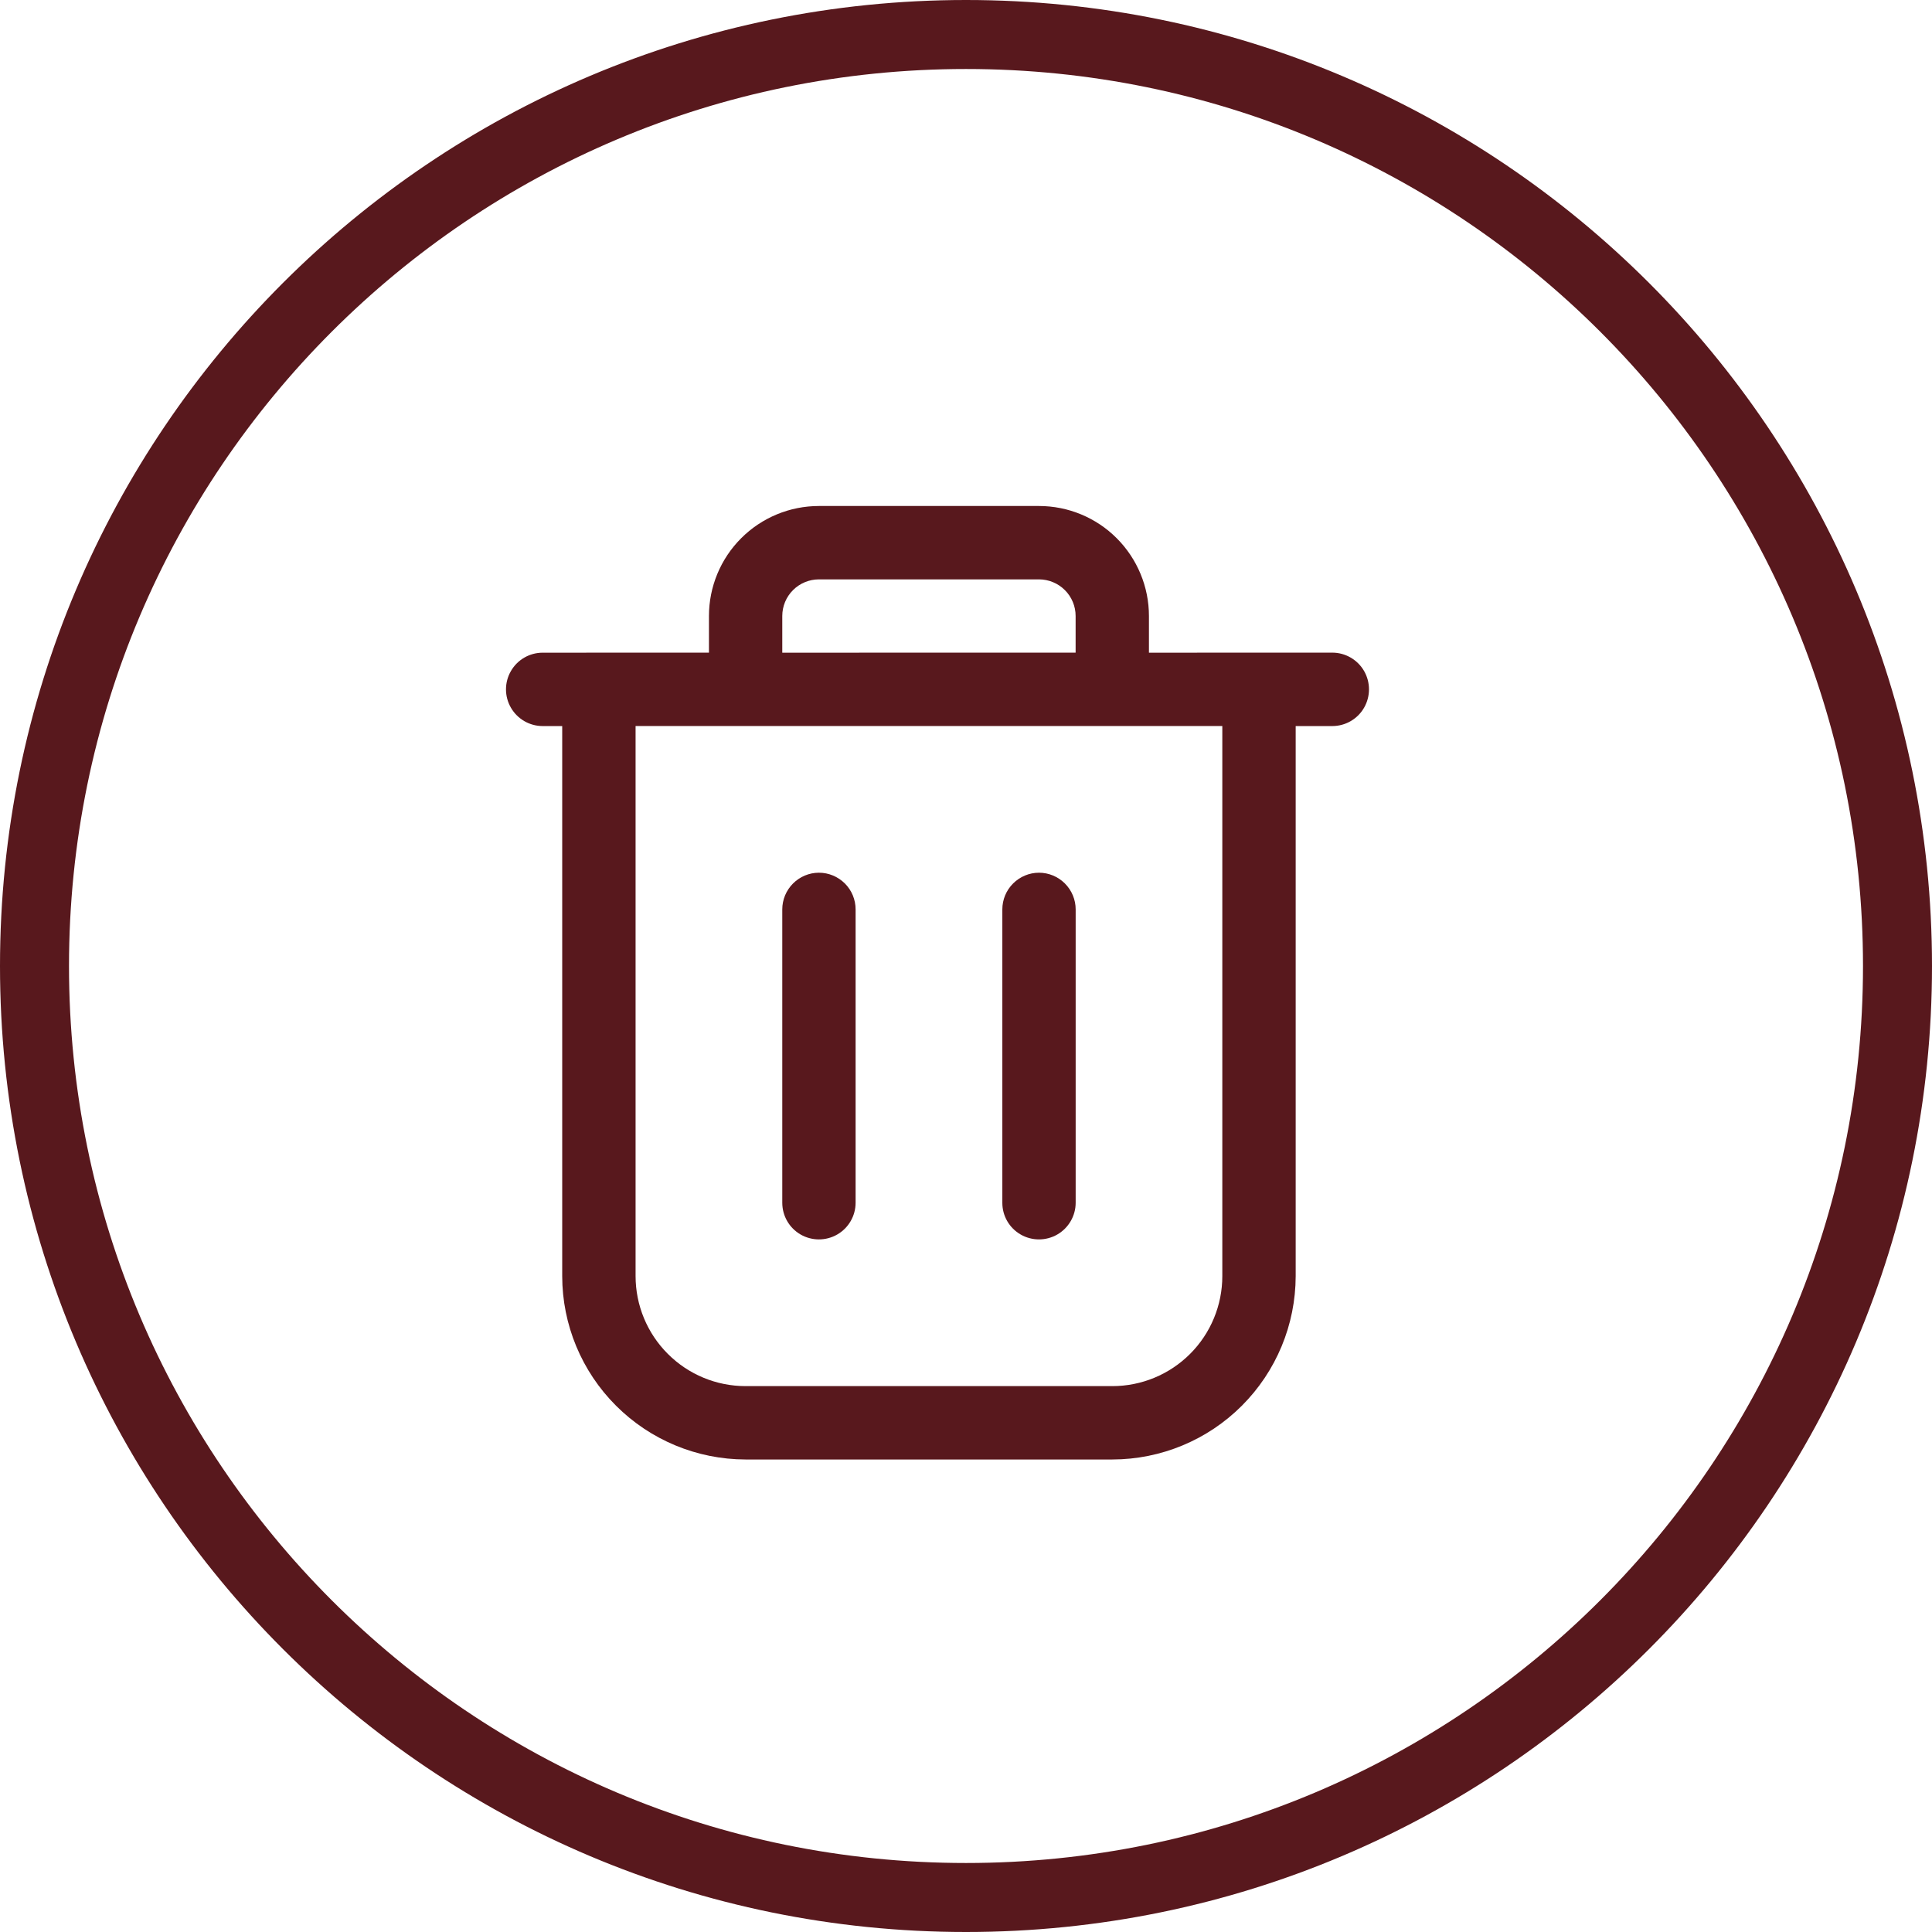
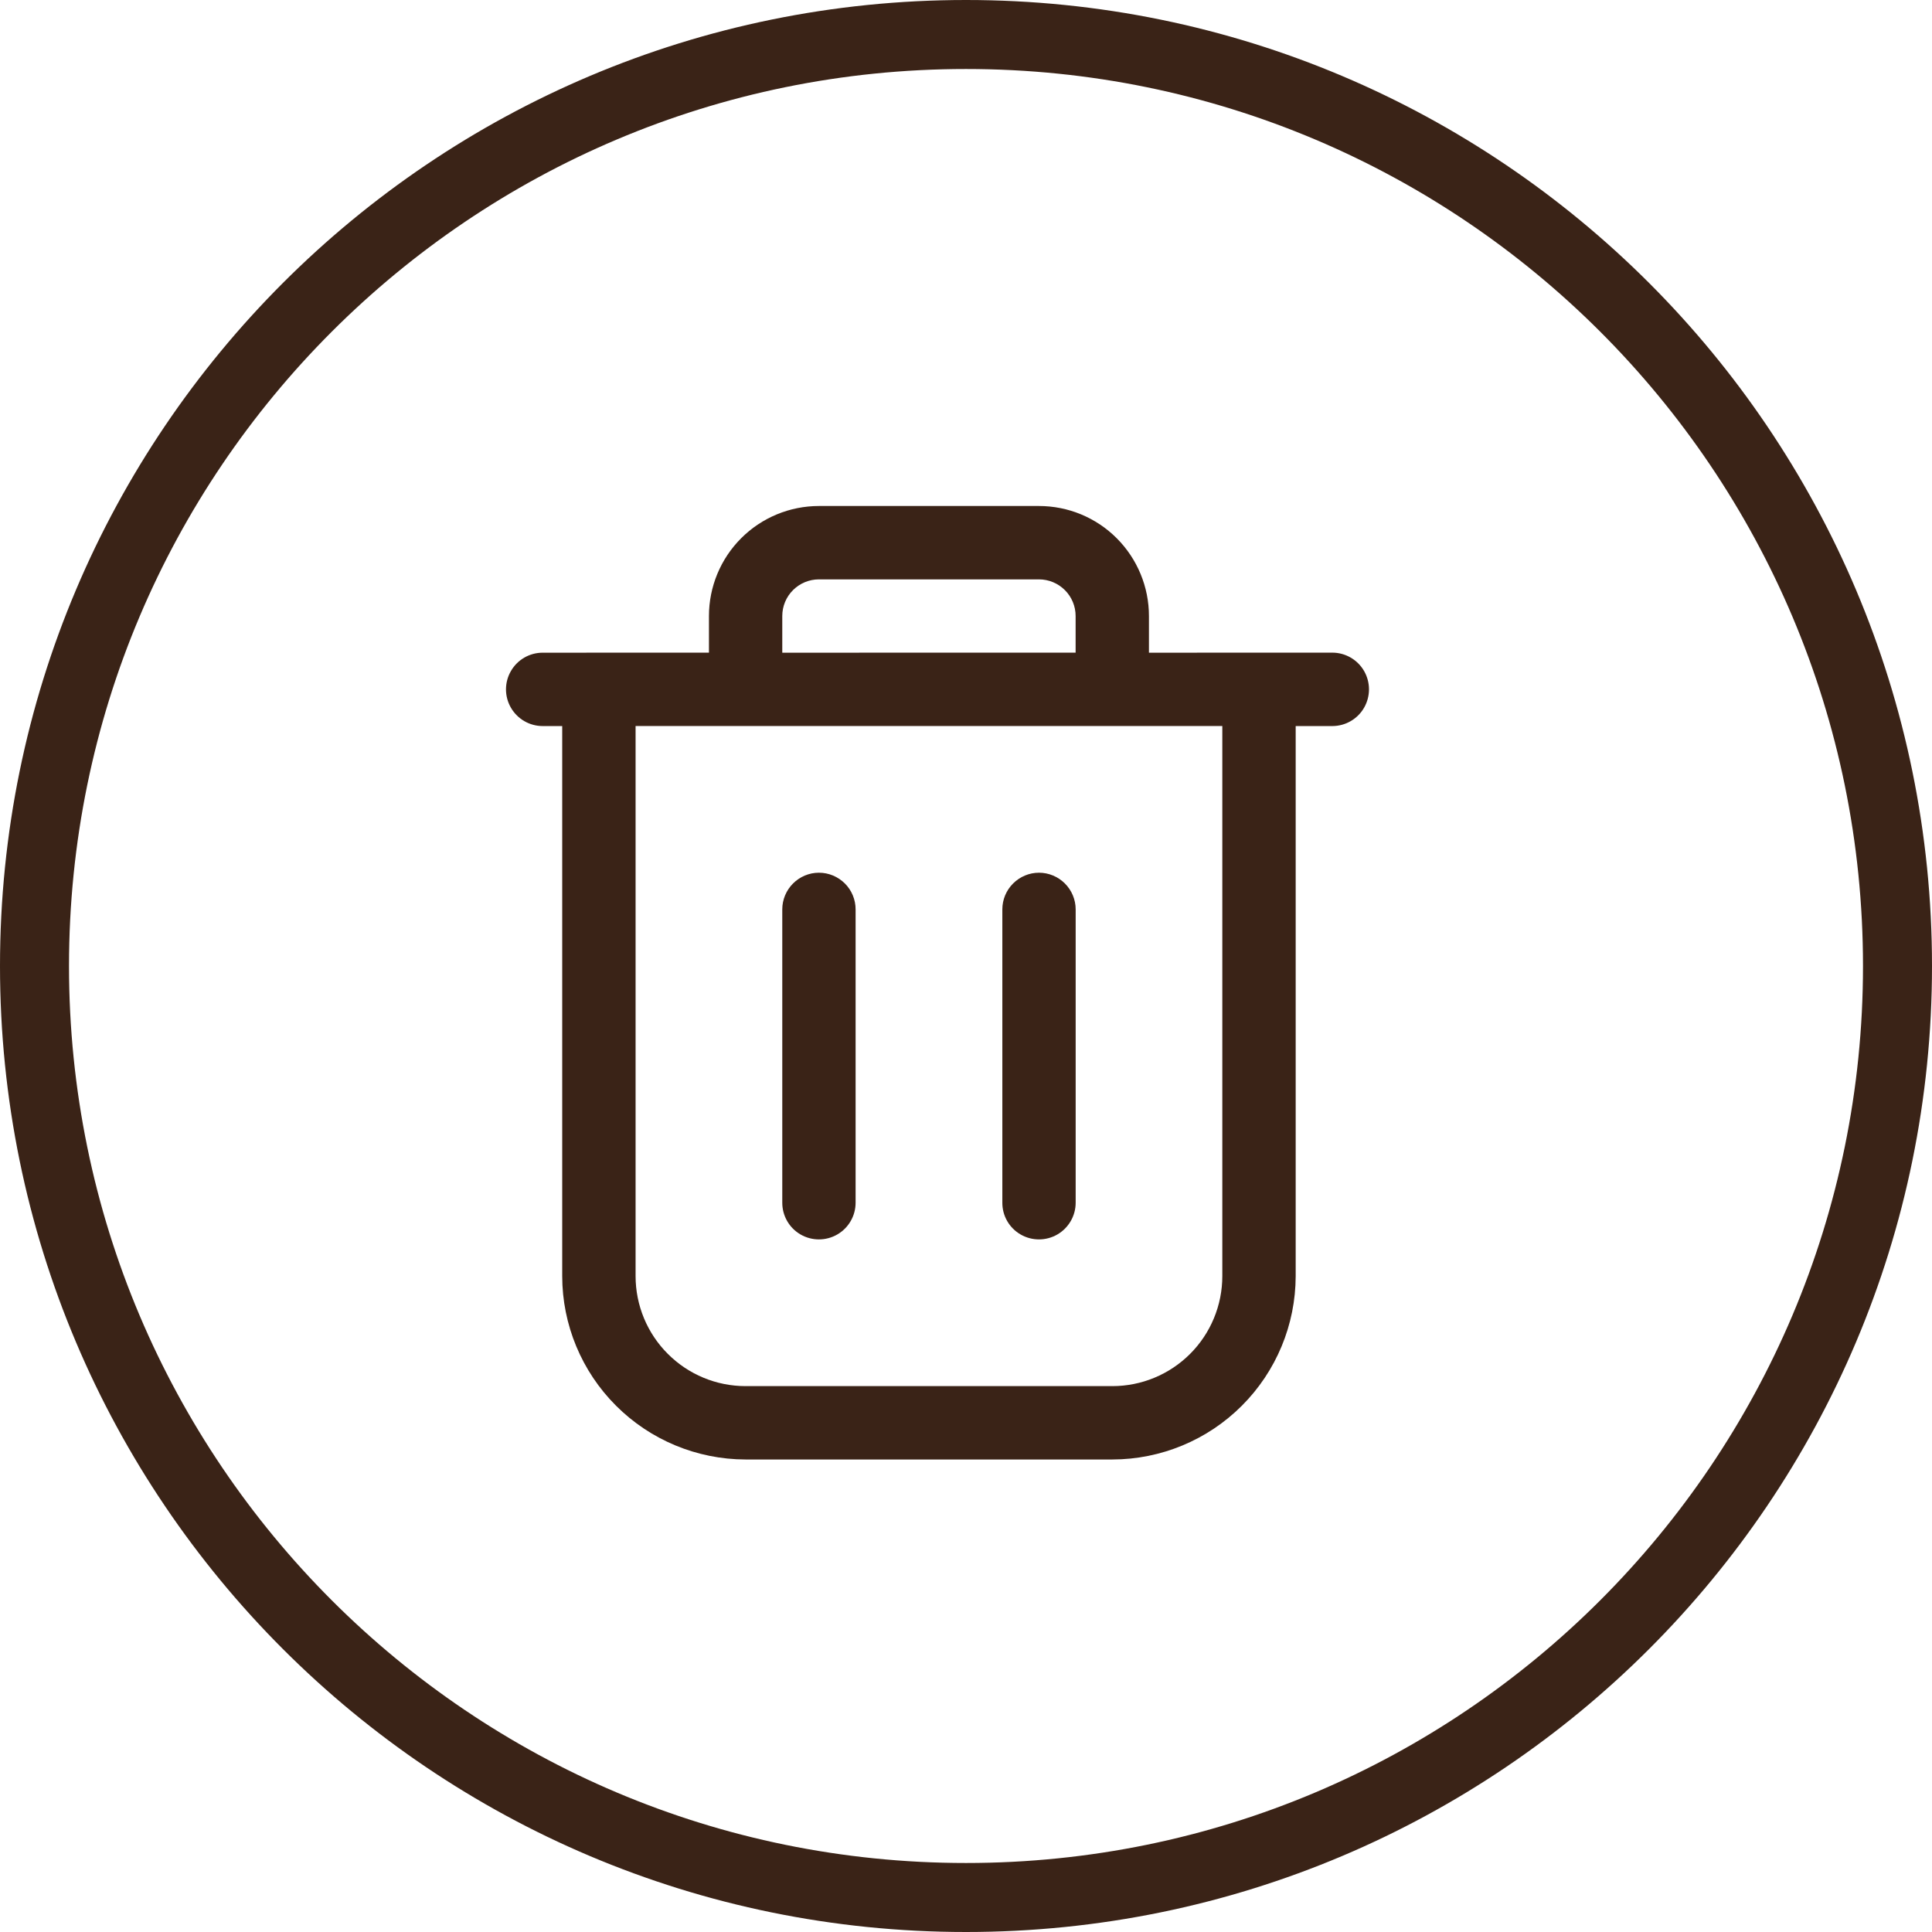
<svg xmlns="http://www.w3.org/2000/svg" width="42" height="42" viewBox="0 0 42 42" fill="none">
-   <circle cx="21" cy="21" r="20.25" stroke="#58181D" stroke-width="1.5" />
-   <path d="M29.654 14.587C29.512 14.341 29.248 14.188 28.964 14.188L24.977 14.189V13.392C24.977 12.758 24.725 12.15 24.277 11.701C23.829 11.252 23.221 11 22.586 11H17.803C17.169 11 16.56 11.252 16.112 11.701C15.664 12.149 15.412 12.757 15.412 13.392V14.188L11.797 14.189C11.512 14.189 11.249 14.341 11.107 14.588C10.964 14.834 10.964 15.139 11.107 15.385C11.249 15.631 11.512 15.784 11.797 15.784H12.222V27.742C12.223 28.799 12.644 29.812 13.392 30.559C14.139 31.306 15.152 31.726 16.208 31.728H24.181C25.237 31.727 26.251 31.306 26.997 30.559C27.745 29.811 28.165 28.799 28.167 27.742V15.784H28.963C29.248 15.784 29.512 15.632 29.654 15.385C29.796 15.138 29.796 14.834 29.654 14.587ZM17.006 13.391C17.006 13.18 17.09 12.977 17.24 12.828C17.389 12.679 17.592 12.595 17.803 12.595H22.586C22.797 12.595 23 12.679 23.149 12.828C23.299 12.977 23.383 13.18 23.383 13.391V14.188L17.006 14.189L17.006 13.391ZM26.572 27.741C26.572 28.375 26.32 28.984 25.872 29.432C25.423 29.881 24.815 30.133 24.181 30.133H16.209C15.574 30.133 14.966 29.881 14.518 29.432C14.069 28.984 13.817 28.375 13.817 27.741V15.783H26.572L26.572 27.741Z" fill="#58181D" />
-   <path d="M17.404 26.837C17.651 26.979 17.955 26.979 18.201 26.837C18.448 26.695 18.6 26.431 18.6 26.147V19.769C18.6 19.558 18.516 19.355 18.367 19.206C18.217 19.057 18.015 18.972 17.803 18.972C17.592 18.972 17.389 19.057 17.24 19.206C17.091 19.355 17.006 19.558 17.006 19.769V26.147C17.006 26.432 17.158 26.695 17.404 26.837Z" fill="#58181D" />
-   <path d="M22.188 26.837C22.434 26.979 22.739 26.979 22.985 26.837C23.231 26.695 23.384 26.431 23.384 26.147V19.769C23.384 19.558 23.299 19.355 23.15 19.206C23.001 19.057 22.798 18.972 22.587 18.972C22.376 18.972 22.173 19.057 22.024 19.206C21.874 19.355 21.79 19.558 21.79 19.769V26.147C21.789 26.432 21.941 26.695 22.188 26.837Z" fill="#58181D" />
+   <circle cx="21" cy="21" r="20.25" stroke="#3A2317" stroke-width="1.5" />
+   <path d="M29.654 14.587C29.512 14.341 29.248 14.188 28.964 14.188L24.977 14.189V13.392C24.977 12.758 24.725 12.15 24.277 11.701C23.829 11.252 23.221 11 22.586 11H17.803C17.169 11 16.56 11.252 16.112 11.701C15.664 12.149 15.412 12.757 15.412 13.392V14.188L11.797 14.189C11.512 14.189 11.249 14.341 11.107 14.588C10.964 14.834 10.964 15.139 11.107 15.385C11.249 15.631 11.512 15.784 11.797 15.784H12.222V27.742C12.223 28.799 12.644 29.812 13.392 30.559C14.139 31.306 15.152 31.726 16.208 31.728H24.181C25.237 31.727 26.251 31.306 26.997 30.559C27.745 29.811 28.165 28.799 28.167 27.742V15.784H28.963C29.248 15.784 29.512 15.632 29.654 15.385C29.796 15.138 29.796 14.834 29.654 14.587ZM17.006 13.391C17.006 13.18 17.09 12.977 17.24 12.828C17.389 12.679 17.592 12.595 17.803 12.595H22.586C22.797 12.595 23 12.679 23.149 12.828C23.299 12.977 23.383 13.18 23.383 13.391V14.188L17.006 14.189L17.006 13.391ZM26.572 27.741C26.572 28.375 26.32 28.984 25.872 29.432C25.423 29.881 24.815 30.133 24.181 30.133H16.209C15.574 30.133 14.966 29.881 14.518 29.432C14.069 28.984 13.817 28.375 13.817 27.741V15.783H26.572L26.572 27.741Z" fill="#3A2317" />
+   <path d="M17.404 26.837C17.651 26.979 17.955 26.979 18.201 26.837C18.448 26.695 18.6 26.431 18.6 26.147V19.769C18.6 19.558 18.516 19.355 18.367 19.206C18.217 19.057 18.015 18.972 17.803 18.972C17.592 18.972 17.389 19.057 17.24 19.206C17.091 19.355 17.006 19.558 17.006 19.769V26.147C17.006 26.432 17.158 26.695 17.404 26.837Z" fill="#3A2317" />
+   <path d="M22.188 26.837C22.434 26.979 22.739 26.979 22.985 26.837C23.231 26.695 23.384 26.431 23.384 26.147V19.769C23.384 19.558 23.299 19.355 23.15 19.206C23.001 19.057 22.798 18.972 22.587 18.972C22.376 18.972 22.173 19.057 22.024 19.206C21.874 19.355 21.79 19.558 21.79 19.769V26.147C21.789 26.432 21.941 26.695 22.188 26.837Z" fill="#3A2317" />
</svg>
